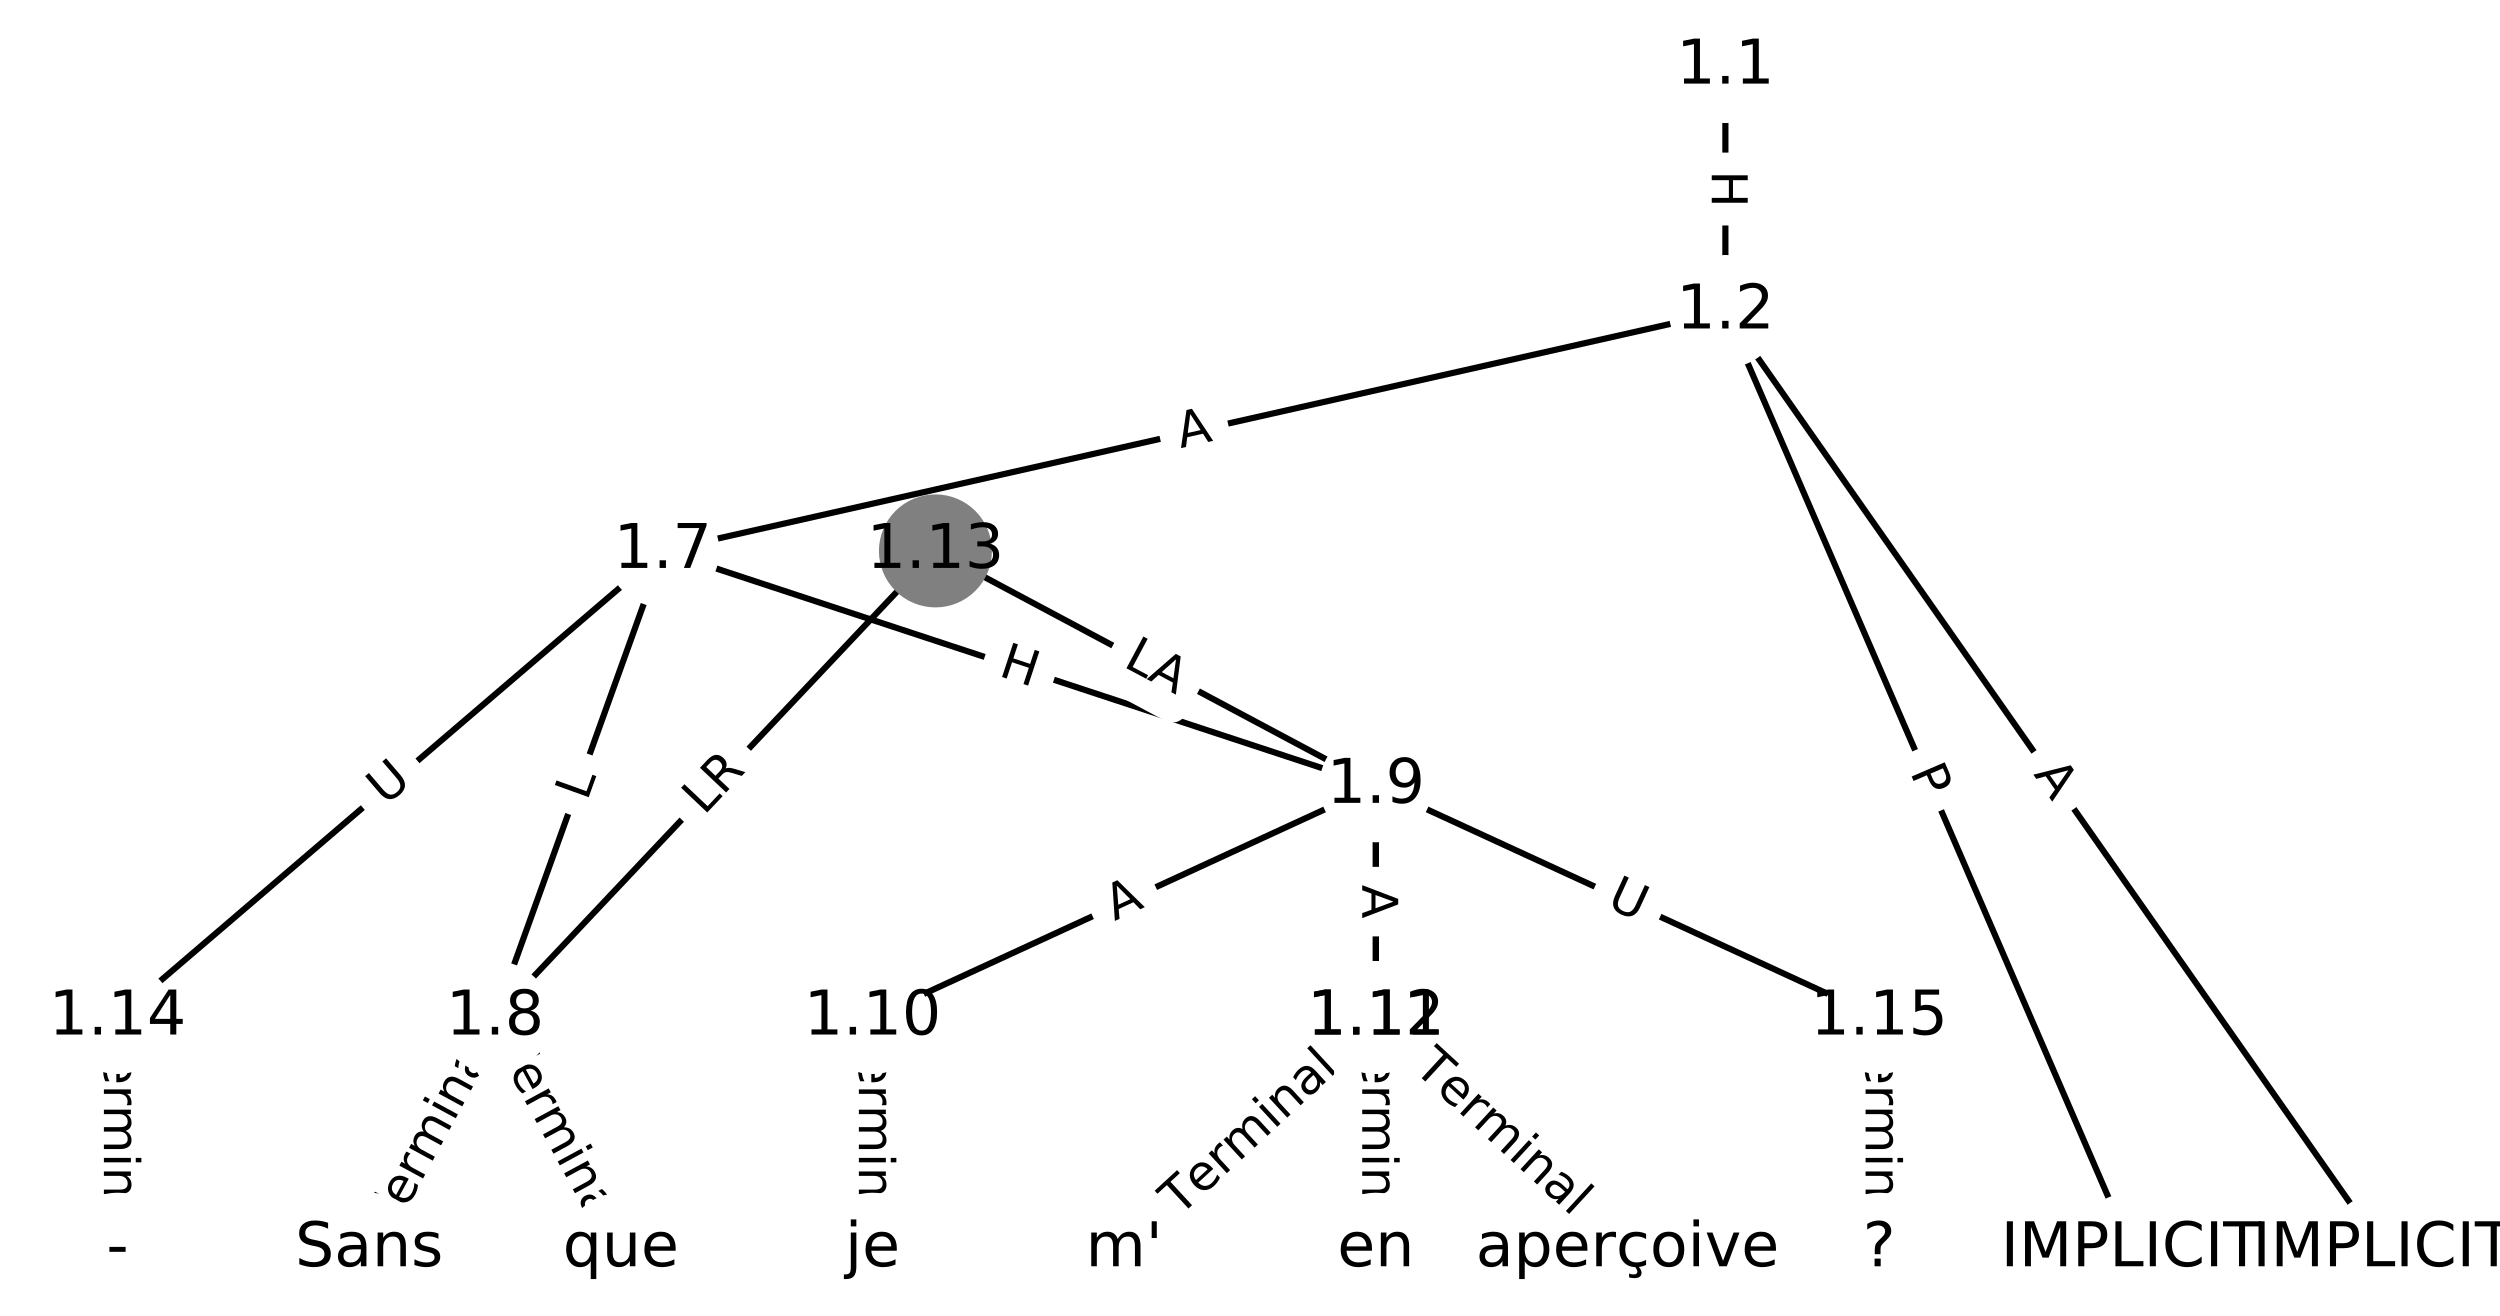
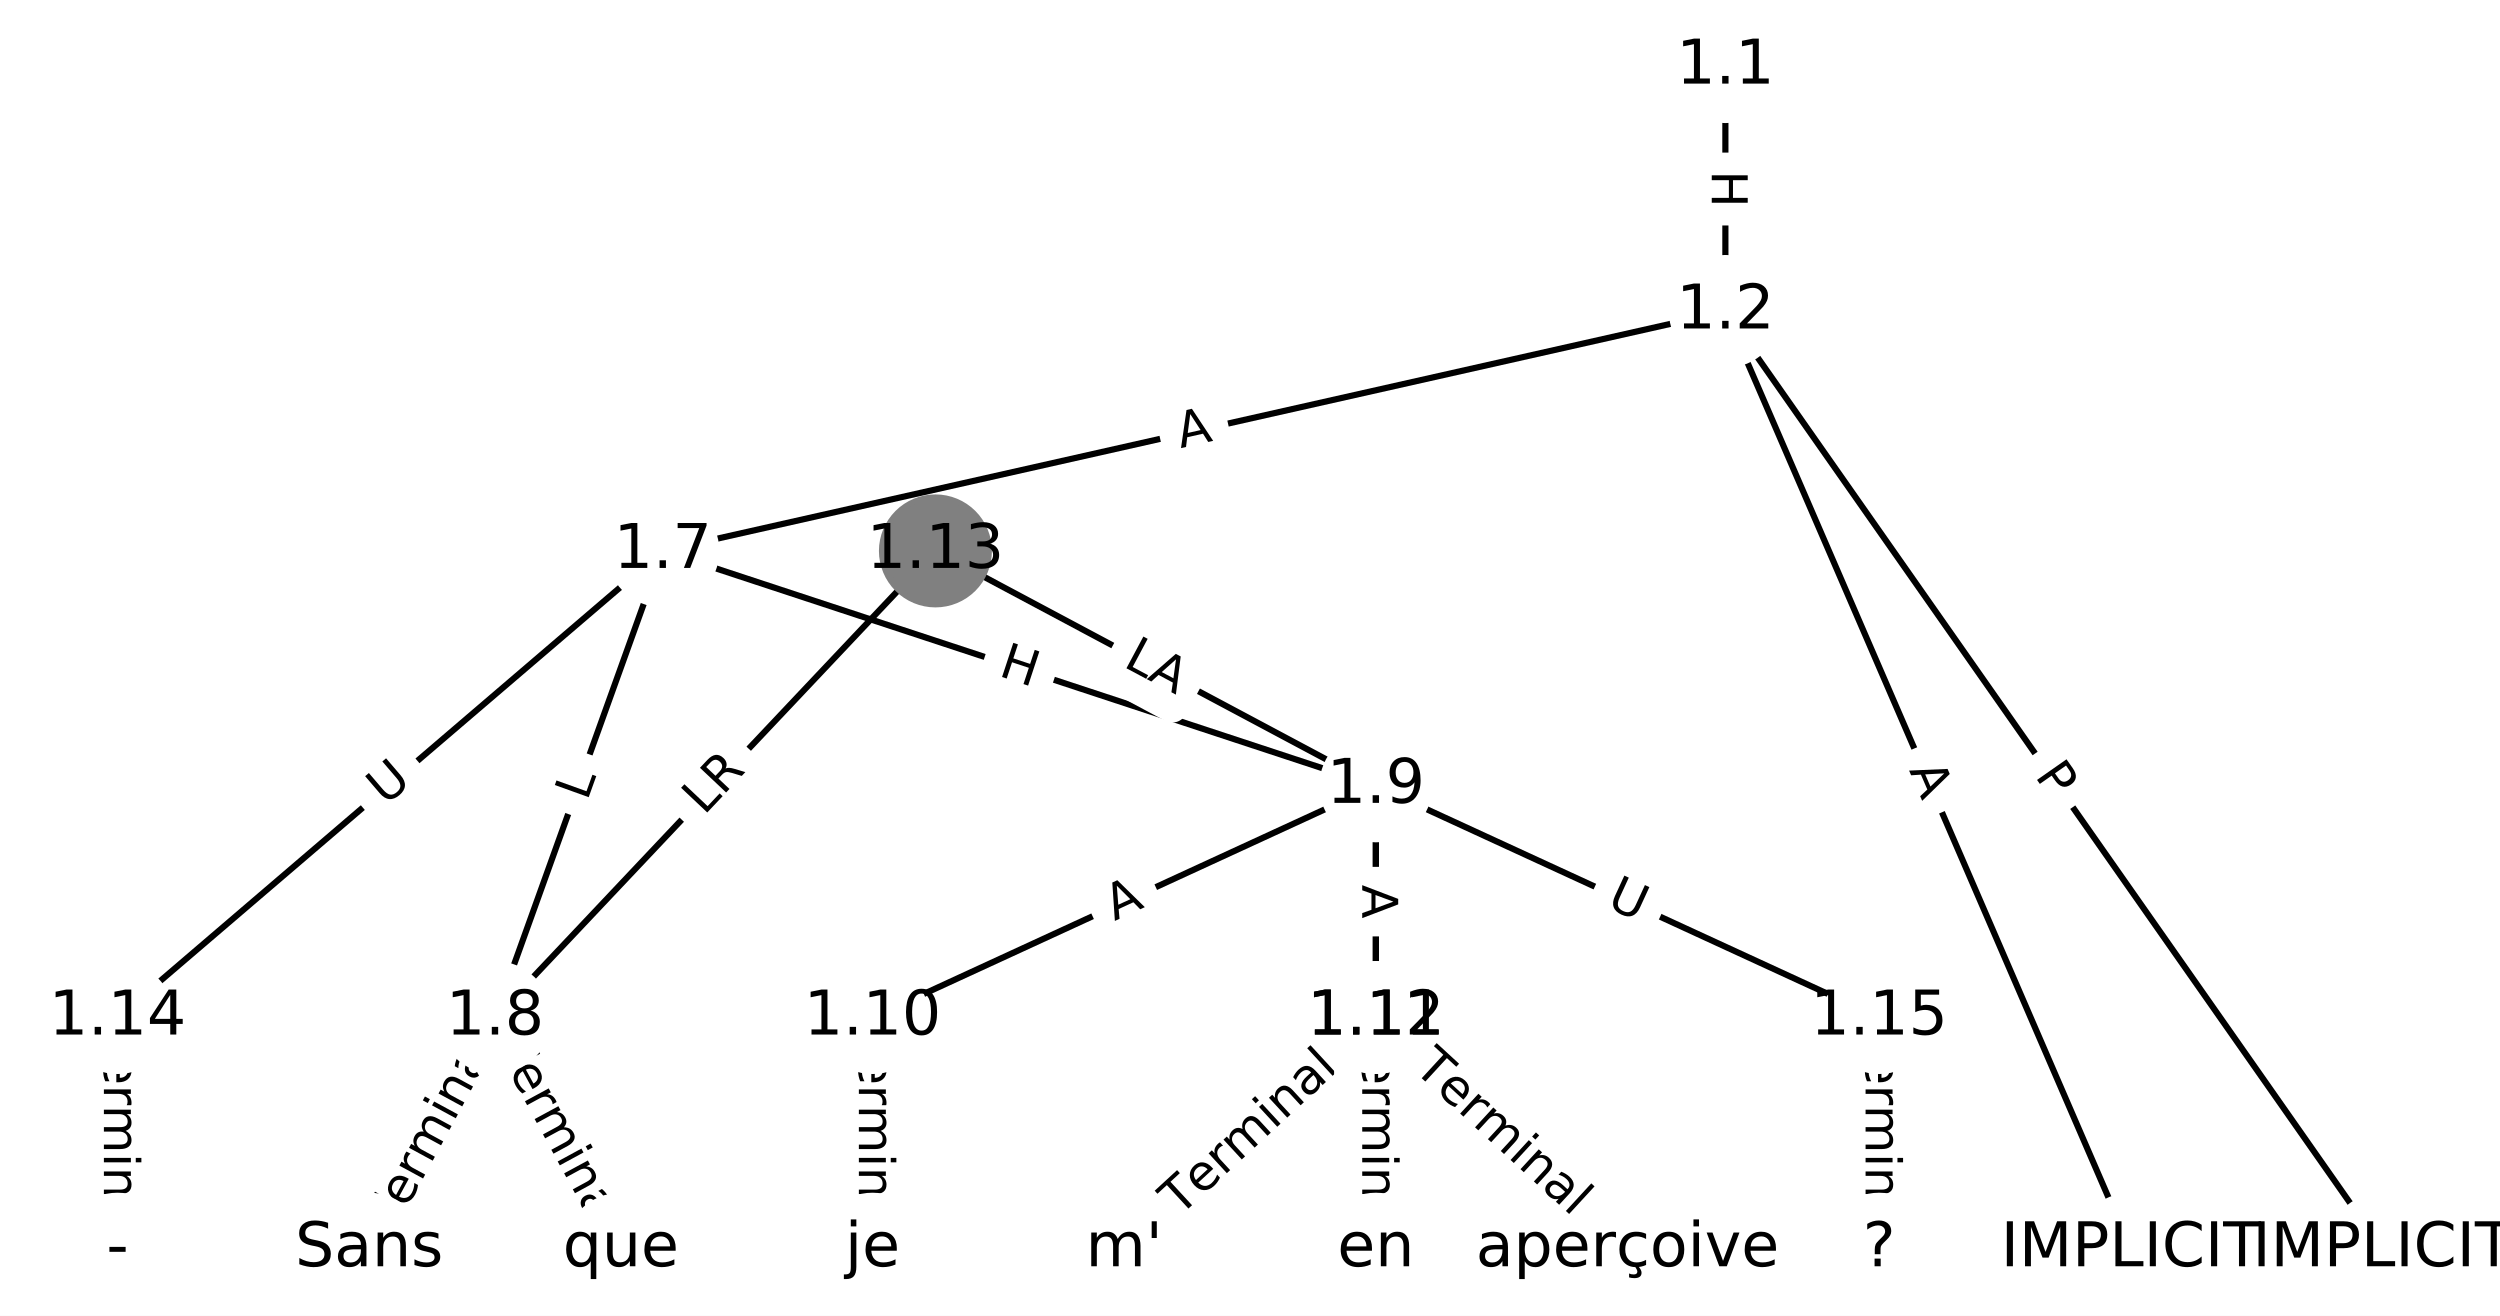
<svg xmlns="http://www.w3.org/2000/svg" xmlns:xlink="http://www.w3.org/1999/xlink" width="405.33pt" height="213.33pt" version="1.1" viewBox="0 0 405.33 213.33">
  <defs>
    <style type="text/css">*{stroke-linecap:butt;stroke-linejoin:round;}</style>
  </defs>
  <path d="m0 213.33h405.33v-213.33h-405.33z" fill="#fff" />
  <g fill="none" stroke="#000">
    <path d="m279.74 10.795v39.705" clip-path="url(#a)" />
    <path d="m279.74 50.5 106.54 152.04" clip-path="url(#a)" />
    <path d="m279.74 50.5 65.739 152.04" clip-path="url(#a)" />
    <path d="m279.74 50.5-172.28 38.821" clip-path="url(#a)" />
    <path d="m107.46 89.321-27.202 75.652" clip-path="url(#a)" />
    <path d="m107.46 89.321 115.61 38.087" clip-path="url(#a)" />
    <path d="m107.46 89.321-88.407 75.652" clip-path="url(#a)" />
    <path d="m80.257 164.97-20.402 37.565" clip-path="url(#a)" />
    <path d="m80.257 164.97 20.402 37.565" clip-path="url(#a)" />
    <path d="m223.07 127.41-81.607 37.565" clip-path="url(#a)" />
    <path d="m223.07 127.41v37.565" clip-path="url(#a)" />
    <path d="m223.07 127.41v37.565" clip-path="url(#a)" />
    <path d="m223.07 127.41 81.607 37.565" clip-path="url(#a)" />
    <path d="m141.46 164.97v37.565" clip-path="url(#a)" />
    <path d="m223.07 164.97-40.803 37.565" clip-path="url(#a)" />
    <path d="m223.07 164.97 40.803 37.565" clip-path="url(#a)" />
    <path d="m223.07 164.97v37.565" clip-path="url(#a)" />
    <path d="m151.66 89.321-71.406 75.652" clip-path="url(#a)" />
    <path d="m151.66 89.321 71.406 38.087" clip-path="url(#a)" />
    <path d="m19.052 164.97v37.565" clip-path="url(#a)" />
    <path d="m304.67 164.97v37.565" clip-path="url(#a)" />
  </g>
  <path d="m273.47 27.64v6.016q0 2.4 2.4 2.4h7.742q2.4 0 2.4-2.4v-6.016q0-2.4-2.4-2.4h-7.742q-2.4 0-2.4 2.4z" clip-path="url(#a)" fill="#fff" stroke="#fff" />
  <g clip-path="url(#a)">
    <defs>
      <path id="s" d="m9.812 72.906h9.859v-29.891h35.844v29.891h9.859v-72.906h-9.859v34.719h-35.844v-34.719h-9.859z" />
    </defs>
    <g transform="translate(277.53 27.64) rotate(90) scale(.08 -.08)">
      <use xlink:href="#s" />
    </g>
  </g>
-   <path d="m326.3 127.88 3.141 4.482q1.377 1.966 3.343 0.588l6.341-4.443q1.966-1.377 0.588-3.343l-3.141-4.482q-1.377-1.966-3.343-0.588l-6.341 4.443q-1.966 1.377-0.588 3.343z" clip-path="url(#a)" fill="#fff" stroke="#fff" />
+   <path d="m326.49 128.14 2.768 3.95q1.377 1.966 3.343 0.588l6.341-4.443q1.966-1.377 0.588-3.343l-2.768-3.95q-1.377-1.966-3.343-0.588l-6.341 4.443q-1.966 1.377-0.588 3.343z" clip-path="url(#a)" fill="#fff" stroke="#fff" />
+   <g clip-path="url(#a)">
+     <defs>
+       <path id="p" d="m19.672 64.797v-27.391h12.406q6.891 0 10.641 3.562 3.766 3.562 3.766 10.156 0 6.547-3.766 10.109-3.75 3.562-10.641 3.562zm-9.859 8.109h22.266q12.266 0 18.531-5.547 6.281-5.547 6.281-16.234 0-10.797-6.281-16.312-6.266-5.516-18.531-5.516h-12.406v-29.297h-9.859z" />
+     </defs>
+     <g transform="translate(329.82 125.81) rotate(54.979) scale(.08 -.08)">
+       <use xlink:href="#p" />
+     </g>
+   </g>
+   <path d="m305.77 126.5 2.172 5.023q0.952 2.203 3.155 1.25l7.107-3.073q2.203-0.952 1.25-3.155l-2.172-5.023q-0.952-2.203-3.155-1.25l-7.107 3.073q-2.203 0.953-1.25 3.155z" clip-path="url(#a)" fill="#fff" stroke="#fff" />
  <g clip-path="url(#a)">
    <defs>
      <path id="o" d="m34.188 63.188-13.391-36.281h26.812zm-5.578 9.719h11.188l27.781-72.906h-10.25l-6.641 18.703h-32.859l-6.641-18.703h-10.406z" />
    </defs>
-     <g transform="translate(329.63 125.55) rotate(54.979) scale(.08 -.08)">
+     <g transform="translate(309.5 124.88) rotate(66.617) scale(.08 -.08)">
      <use xlink:href="#o" />
-     </g>
-   </g>
-   <path d="m305.9 126.79 1.914 4.428q0.952 2.203 3.155 1.25l7.107-3.073q2.203-0.952 1.25-3.155l-1.914-4.428q-0.952-2.203-3.155-1.25l-7.107 3.073q-2.203 0.952-1.25 3.155z" clip-path="url(#a)" fill="#fff" stroke="#fff" />
-   <g clip-path="url(#a)">
-     <defs>
-       <path id="p" d="m19.672 64.797v-27.391h12.406q6.891 0 10.641 3.562 3.766 3.562 3.766 10.156 0 6.547-3.766 10.109-3.75 3.562-10.641 3.562zm-9.859 8.109h22.266q12.266 0 18.531-5.547 6.281-5.547 6.281-16.234 0-10.797-6.281-16.312-6.266-5.516-18.531-5.516h-12.406v-29.297h-9.859z" />
-     </defs>
-     <g transform="translate(309.63 125.18) rotate(66.617) scale(.08 -.08)">
-       <use xlink:href="#p" />
    </g>
  </g>
  <path d="m192.31 76.63 5.339-1.203q2.341-0.528 1.814-2.869l-1.702-7.553q-0.528-2.341-2.869-1.814l-5.339 1.203q-2.341 0.528-1.814 2.869l1.702 7.553q0.528 2.341 2.869 1.814z" clip-path="url(#a)" fill="#fff" stroke="#fff" />
  <g clip-path="url(#a)">
    <g transform="translate(191.42 72.666) rotate(-12.699) scale(.08 -.08)">
      <use xlink:href="#o" />
    </g>
  </g>
  <path d="m99.005 131.37 1.508-4.195q0.812-2.258-1.446-3.071l-7.286-2.62q-2.258-0.812-3.071 1.446l-1.508 4.195q-0.812 2.258 1.446 3.071l7.286 2.62q2.258 0.812 3.071-1.446z" clip-path="url(#a)" fill="#fff" stroke="#fff" />
  <g clip-path="url(#a)">
    <defs>
      <path id="n" d="m9.812 72.906h9.859v-64.609h35.5v-8.297h-45.359z" />
    </defs>
    <g transform="translate(95.181 129.99) rotate(-70.223) scale(.08 -.08)">
      <use xlink:href="#n" />
    </g>
  </g>
  <path d="m160.44 113.38 5.714 1.883q2.28 0.751 3.03-1.528l2.423-7.354q0.751-2.28-1.528-3.03l-5.714-1.883q-2.28-0.751-3.03 1.528l-2.423 7.354q-0.751 2.28 1.528 3.03z" clip-path="url(#a)" fill="#fff" stroke="#fff" />
  <g clip-path="url(#a)">
    <g transform="translate(161.72 109.52) rotate(18.234) scale(.08 -.08)">
      <use xlink:href="#s" />
    </g>
  </g>
  <path d="m65.109 133.82 4.449-3.807q1.823-1.56 0.263-3.384l-5.034-5.883q-1.56-1.823-3.384-0.263l-4.449 3.807q-1.823 1.56-0.263 3.384l5.034 5.883q1.56 1.823 3.384 0.263z" clip-path="url(#a)" fill="#fff" stroke="#fff" />
  <g clip-path="url(#a)">
    <defs>
      <path id="q" d="m8.688 72.906h9.922v-44.297q0-11.719 4.234-16.875 4.25-5.141 13.781-5.141 9.469 0 13.719 5.141 4.25 5.156 4.25 16.875v44.297h9.906v-45.516q0-14.25-7.062-21.531-7.047-7.281-20.812-7.281-13.828 0-20.891 7.281-7.047 7.281-7.047 21.531z" />
    </defs>
    <g transform="translate(62.466 130.73) rotate(-40.554) scale(.08 -.08)">
      <use xlink:href="#q" />
    </g>
  </g>
  <path d="m67.147 202.25 16.84-31.007q1.145-2.109-0.964-3.255l-6.804-3.695q-2.109-1.145-3.255 0.964l-16.84 31.007q-1.145 2.109 0.964 3.255l6.804 3.695q2.109 1.145 3.255-0.964z" clip-path="url(#a)" fill="#fff" stroke="#fff" />
  <g clip-path="url(#a)">
    <defs>
      <path id="g" d="m-0.297 72.906h61.672v-8.312h-25.875v-64.594h-9.906v64.594h-25.891z" />
      <path id="d" d="m56.203 29.594v-4.391h-41.312q0.594-9.281 5.594-14.141t13.938-4.859q5.172 0 10.031 1.266t9.656 3.812v-8.5q-4.844-2.047-9.922-3.125t-10.297-1.078q-13.094 0-20.734 7.609-7.641 7.625-7.641 20.625 0 13.422 7.25 21.297 7.25 7.891 19.562 7.891 11.031 0 17.453-7.109 6.422-7.094 6.422-19.297zm-8.984 2.641q-0.094 7.359-4.125 11.75-4.031 4.406-10.672 4.406-7.516 0-12.031-4.25t-5.203-11.969z" />
      <path id="i" d="m41.109 46.297q-1.516 0.875-3.297 1.281-1.781 0.422-3.922 0.422-7.625 0-11.703-4.953t-4.078-14.234v-28.812h-9.031v54.688h9.031v-8.5q2.844 4.984 7.375 7.391 4.547 2.422 11.047 2.422 0.922 0 2.047-0.125 1.125-0.109 2.484-0.359z" />
      <path id="j" d="m52 44.188q3.375 6.062 8.062 8.938t11.031 2.875q8.547 0 13.188-5.984 4.641-5.969 4.641-17v-33.016h-9.031v32.719q0 7.859-2.797 11.656-2.781 3.812-8.484 3.812-6.984 0-11.047-4.641-4.047-4.625-4.047-12.641v-30.906h-9.031v32.719q0 7.906-2.781 11.688t-8.594 3.781q-6.891 0-10.953-4.656-4.047-4.656-4.047-12.625v-30.906h-9.031v54.688h9.031v-8.5q3.078 5.031 7.375 7.422t10.203 2.391q5.969 0 10.141-3.031 4.172-3.016 6.172-8.781z" />
      <path id="k" d="m9.422 54.688h8.984v-54.688h-8.984zm0 21.297h8.984v-11.391h-8.984z" />
      <path id="h" d="m54.891 33.016v-33.016h-8.984v32.719q0 7.766-3.031 11.609-3.031 3.859-9.078 3.859-7.281 0-11.484-4.641-4.203-4.625-4.203-12.641v-30.906h-9.031v54.688h9.031v-8.5q3.234 4.938 7.594 7.375 4.375 2.438 10.094 2.438 9.422 0 14.25-5.828 4.844-5.828 4.844-17.156z" />
      <path id="f" d="m34.281 27.484q-10.891 0-15.094-2.484t-4.203-8.5q0-4.781 3.156-7.594 3.156-2.797 8.562-2.797 7.484 0 12 5.297t4.516 14.078v2zm17.922 3.719v-31.203h-8.984v8.297q-3.078-4.969-7.672-7.344t-11.234-2.375q-8.391 0-13.359 4.719-4.953 4.719-4.953 12.625 0 9.219 6.172 13.906 6.188 4.688 18.438 4.688h12.609v0.891q0 6.203-4.078 9.594t-11.453 3.391q-4.688 0-9.141-1.125-4.438-1.125-8.531-3.375v8.312q4.922 1.906 9.562 2.844 4.641 0.953 9.031 0.953 11.875 0 17.734-6.156 5.859-6.141 5.859-18.641z" />
      <path id="l" d="m9.422 75.984h8.984v-75.984h-8.984z" />
    </defs>
    <g transform="translate(63.576 200.31) rotate(-61.493) scale(.08 -.08)">
      <use xlink:href="#g" />
      <use x="60.818" xlink:href="#d" />
      <use x="122.342" xlink:href="#i" />
      <use x="163.439" xlink:href="#j" />
      <use x="260.852" xlink:href="#k" />
      <use x="288.635" xlink:href="#h" />
      <use x="352.014" xlink:href="#f" />
      <use x="413.293" xlink:href="#l" />
    </g>
  </g>
  <path d="m76.527 171.25 16.84 31.007q1.145 2.109 3.255 0.964l6.804-3.695q2.109-1.145 0.964-3.255l-16.84-31.007q-1.145-2.109-3.255-0.964l-6.804 3.695q-2.109 1.145-0.964 3.255z" clip-path="url(#a)" fill="#fff" stroke="#fff" />
  <g clip-path="url(#a)">
    <g transform="translate(80.098 169.31) rotate(61.493) scale(.08 -.08)">
      <use xlink:href="#g" />
      <use x="60.818" xlink:href="#d" />
      <use x="122.342" xlink:href="#i" />
      <use x="163.439" xlink:href="#j" />
      <use x="260.852" xlink:href="#k" />
      <use x="288.635" xlink:href="#h" />
      <use x="352.014" xlink:href="#f" />
      <use x="413.293" xlink:href="#l" />
    </g>
  </g>
  <path d="m182.4 153.03 4.971-2.288q2.18-1.004 1.177-3.184l-3.237-7.033q-1.004-2.18-3.184-1.177l-4.971 2.288q-2.18 1.004-1.177 3.184l3.237 7.033q1.004 2.18 3.184 1.177z" clip-path="url(#a)" fill="#fff" stroke="#fff" />
  <g clip-path="url(#a)">
    <g transform="translate(180.7 149.34) rotate(-24.717) scale(.08 -.08)">
      <use xlink:href="#o" />
    </g>
  </g>
  <path d="m216.8 143.78v4.824q0 2.4 2.4 2.4h7.742q2.4 0 2.4-2.4v-4.824q0-2.4-2.4-2.4h-7.742q-2.4 0-2.4 2.4z" clip-path="url(#a)" fill="#fff" stroke="#fff" />
  <g clip-path="url(#a)">
    <g transform="translate(220.86 143.78) rotate(90) scale(.08 -.08)">
      <use xlink:href="#p" />
    </g>
  </g>
  <path d="m216.8 143.45v5.473q0 2.4 2.4 2.4h7.742q2.4 0 2.4-2.4v-5.473q0-2.4-2.4-2.4h-7.742q-2.4 0-2.4 2.4z" clip-path="url(#a)" fill="#fff" stroke="#fff" />
  <g clip-path="url(#a)">
    <g transform="translate(220.86 143.45) rotate(90) scale(.08 -.08)">
      <use xlink:href="#o" />
    </g>
  </g>
  <path d="m258.59 150.66 5.319 2.448q2.18 1.004 3.184-1.177l3.237-7.033q1.004-2.18-1.177-3.184l-5.319-2.448q-2.18-1.004-3.184 1.177l-3.237 7.033q-1.004 2.18 1.177 3.184z" clip-path="url(#a)" fill="#fff" stroke="#fff" />
  <g clip-path="url(#a)">
    <g transform="translate(260.29 146.97) rotate(24.717) scale(.08 -.08)">
      <use xlink:href="#q" />
    </g>
  </g>
  <path d="m135.19 166.11v35.285q0 2.4 2.4 2.4h7.742q2.4 0 2.4-2.4v-35.285q0-2.4-2.4-2.4h-7.742q-2.4 0-2.4 2.4z" clip-path="url(#a)" fill="#fff" stroke="#fff" />
  <g clip-path="url(#a)">
    <g transform="translate(139.25 166.11) rotate(90) scale(.08 -.08)">
      <use xlink:href="#g" />
      <use x="60.818" xlink:href="#d" />
      <use x="122.342" xlink:href="#i" />
      <use x="163.439" xlink:href="#j" />
      <use x="260.852" xlink:href="#k" />
      <use x="288.635" xlink:href="#h" />
      <use x="352.014" xlink:href="#f" />
      <use x="413.293" xlink:href="#l" />
    </g>
  </g>
  <path d="m193.93 200.32 25.959-23.899q1.766-1.625 0.14-3.391l-5.244-5.696q-1.625-1.766-3.391-0.14l-25.959 23.899q-1.766 1.625-0.14 3.391l5.244 5.696q1.625 1.766 3.391 0.14z" clip-path="url(#a)" fill="#fff" stroke="#fff" />
  <g clip-path="url(#a)">
    <g transform="translate(191.18 197.33) rotate(-42.634) scale(.08 -.08)">
      <use xlink:href="#g" />
      <use x="60.818" xlink:href="#d" />
      <use x="122.342" xlink:href="#i" />
      <use x="163.439" xlink:href="#j" />
      <use x="260.852" xlink:href="#k" />
      <use x="288.635" xlink:href="#h" />
      <use x="352.014" xlink:href="#f" />
      <use x="413.293" xlink:href="#l" />
    </g>
  </g>
  <path d="m226.24 176.42 25.959 23.899q1.766 1.625 3.391-0.14l5.244-5.696q1.625-1.766-0.14-3.391l-25.959-23.899q-1.766-1.625-3.391 0.14l-5.244 5.696q-1.625 1.766 0.14 3.391z" clip-path="url(#a)" fill="#fff" stroke="#fff" />
  <g clip-path="url(#a)">
    <g transform="translate(229 173.43) rotate(42.634) scale(.08 -.08)">
      <use xlink:href="#g" />
      <use x="60.818" xlink:href="#d" />
      <use x="122.342" xlink:href="#i" />
      <use x="163.439" xlink:href="#j" />
      <use x="260.852" xlink:href="#k" />
      <use x="288.635" xlink:href="#h" />
      <use x="352.014" xlink:href="#f" />
      <use x="413.293" xlink:href="#l" />
    </g>
  </g>
  <path d="m216.8 166.11v35.285q0 2.4 2.4 2.4h7.742q2.4 0 2.4-2.4v-35.285q0-2.4-2.4-2.4h-7.742q-2.4 0-2.4 2.4z" clip-path="url(#a)" fill="#fff" stroke="#fff" />
  <g clip-path="url(#a)">
    <g transform="translate(220.86 166.11) rotate(90) scale(.08 -.08)">
      <use xlink:href="#g" />
      <use x="60.818" xlink:href="#d" />
      <use x="122.342" xlink:href="#i" />
      <use x="163.439" xlink:href="#j" />
      <use x="260.852" xlink:href="#k" />
      <use x="288.635" xlink:href="#h" />
      <use x="352.014" xlink:href="#f" />
      <use x="413.293" xlink:href="#l" />
    </g>
  </g>
  <path d="m117.08 135.09 6.875-7.284q1.647-1.745-0.098-3.393l-5.63-5.314q-1.745-1.647-3.393 0.098l-6.875 7.284q-1.647 1.745 0.098 3.393l5.63 5.314q1.745 1.647 3.393-0.098z" clip-path="url(#a)" fill="#fff" stroke="#fff" />
  <g clip-path="url(#a)">
    <defs>
      <path id="w" d="m44.391 34.188q3.172-1.078 6.172-4.594t6.031-9.672l10.016-19.922h-10.609l-9.312 18.703q-3.625 7.328-7.016 9.719t-9.25 2.391h-10.75v-30.812h-9.859v72.906h22.266q12.5 0 18.656-5.234 6.156-5.219 6.156-15.766 0-6.891-3.203-11.438-3.203-4.531-9.297-6.281zm-24.719 30.609v-25.875h12.406q7.125 0 10.766 3.297t3.641 9.688-3.641 9.641-10.766 3.25z" />
    </defs>
    <g transform="translate(114.13 132.3) rotate(-46.654) scale(.08 -.08)">
      <use xlink:href="#n" />
      <use x="55.713" xlink:href="#w" />
    </g>
  </g>
  <path d="m180.03 111.56 8.764 4.675q2.118 1.129 3.247-0.988l3.644-6.831q1.129-2.118-0.988-3.247l-8.764-4.675q-2.118-1.129-3.247 0.988l-3.644 6.831q-1.129 2.118 0.988 3.247z" clip-path="url(#a)" fill="#fff" stroke="#fff" />
  <g clip-path="url(#a)">
    <g transform="translate(181.94 107.98) rotate(28.075) scale(.08 -.08)">
      <use xlink:href="#n" />
      <use x="55.744" xlink:href="#o" />
    </g>
  </g>
  <path d="m12.781 166.11v35.285q0 2.4 2.4 2.4h7.742q2.4 0 2.4-2.4v-35.285q0-2.4-2.4-2.4h-7.742q-2.4 0-2.4 2.4z" clip-path="url(#a)" fill="#fff" stroke="#fff" />
  <g clip-path="url(#a)">
    <g transform="translate(16.844 166.11) rotate(90) scale(.08 -.08)">
      <use xlink:href="#g" />
      <use x="60.818" xlink:href="#d" />
      <use x="122.342" xlink:href="#i" />
      <use x="163.439" xlink:href="#j" />
      <use x="260.852" xlink:href="#k" />
      <use x="288.635" xlink:href="#h" />
      <use x="352.014" xlink:href="#f" />
      <use x="413.293" xlink:href="#l" />
    </g>
  </g>
  <path d="m298.4 166.11v35.285q0 2.4 2.4 2.4h7.742q2.4 0 2.4-2.4v-35.285q0-2.4-2.4-2.4h-7.742q-2.4 0-2.4 2.4z" clip-path="url(#a)" fill="#fff" stroke="#fff" />
  <g clip-path="url(#a)">
    <g transform="translate(302.47 166.11) rotate(90) scale(.08 -.08)">
      <use xlink:href="#g" />
      <use x="60.818" xlink:href="#d" />
      <use x="122.342" xlink:href="#i" />
      <use x="163.439" xlink:href="#j" />
      <use x="260.852" xlink:href="#k" />
      <use x="288.635" xlink:href="#h" />
      <use x="352.014" xlink:href="#f" />
      <use x="413.293" xlink:href="#l" />
    </g>
  </g>
  <defs>
    <path id="b" d="m0 8.66c2.297 0 4.5-0.912 6.124-2.537 1.624-1.624 2.537-3.827 2.537-6.124s-0.912-4.5-2.537-6.124c-1.624-1.624-3.827-2.537-6.124-2.537s-4.5 0.912-6.124 2.537c-1.624 1.624-2.537 3.827-2.537 6.124s0.912 4.5 2.537 6.124c1.624 1.624 3.827 2.537 6.124 2.537z" />
  </defs>
  <g clip-path="url(#a)">
    <use x="19.052" y="202.538" fill="#ffffff" stroke="#ffffff" xlink:href="#b" />
  </g>
  <g clip-path="url(#a)">
    <use x="59.855" y="202.538" fill="#ffffff" stroke="#ffffff" xlink:href="#b" />
  </g>
  <g clip-path="url(#a)">
    <use x="100.658" y="202.538" fill="#ffffff" stroke="#ffffff" xlink:href="#b" />
  </g>
  <g clip-path="url(#a)">
    <use x="141.462" y="202.538" fill="#ffffff" stroke="#ffffff" xlink:href="#b" />
  </g>
  <g clip-path="url(#a)">
    <use x="182.265" y="202.538" fill="#ffffff" stroke="#ffffff" xlink:href="#b" />
  </g>
  <g clip-path="url(#a)">
    <use x="223.068" y="202.538" fill="#ffffff" stroke="#ffffff" xlink:href="#b" />
  </g>
  <g clip-path="url(#a)">
    <use x="263.872" y="202.538" fill="#ffffff" stroke="#ffffff" xlink:href="#b" />
  </g>
  <g clip-path="url(#a)">
    <use x="304.675" y="202.538" fill="#ffffff" stroke="#ffffff" xlink:href="#b" />
  </g>
  <g clip-path="url(#a)">
    <use x="279.74" y="10.795" fill="#ffffff" stroke="#ffffff" xlink:href="#b" />
  </g>
  <g clip-path="url(#a)">
    <use x="279.74" y="50.5" fill="#ffffff" stroke="#ffffff" xlink:href="#b" />
  </g>
  <g clip-path="url(#a)">
    <use x="386.281" y="202.538" fill="#ffffff" stroke="#ffffff" xlink:href="#b" />
  </g>
  <g clip-path="url(#a)">
    <use x="345.478" y="202.538" fill="#ffffff" stroke="#ffffff" xlink:href="#b" />
  </g>
  <g clip-path="url(#a)">
    <use x="107.459" y="89.321" fill="#ffffff" stroke="#ffffff" xlink:href="#b" />
  </g>
  <g clip-path="url(#a)">
    <use x="80.257" y="164.974" fill="#ffffff" stroke="#ffffff" xlink:href="#b" />
  </g>
  <g clip-path="url(#a)">
    <use x="223.068" y="127.409" fill="#ffffff" stroke="#ffffff" xlink:href="#b" />
  </g>
  <g clip-path="url(#a)">
    <use x="141.462" y="164.974" fill="#ffffff" stroke="#ffffff" xlink:href="#b" />
  </g>
  <g clip-path="url(#a)">
    <use x="223.068" y="164.974" fill="#ffffff" stroke="#ffffff" xlink:href="#b" />
  </g>
  <g clip-path="url(#a)">
    <use x="223.068" y="164.974" fill="#ffffff" stroke="#ffffff" xlink:href="#b" />
  </g>
  <g clip-path="url(#a)">
    <use x="151.663" y="89.321" fill="#808080" stroke="#808080" xlink:href="#b" />
  </g>
  <g clip-path="url(#a)">
    <use x="19.052" y="164.974" fill="#ffffff" stroke="#ffffff" xlink:href="#b" />
  </g>
  <g clip-path="url(#a)">
    <use x="304.675" y="164.974" fill="#ffffff" stroke="#ffffff" xlink:href="#b" />
  </g>
  <g clip-path="url(#a)">
    <defs>
      <path id="af" d="m4.891 31.391h26.312v-8h-26.312z" />
    </defs>
    <g transform="translate(17.248 205.3) scale(.1 -.1)">
      <use xlink:href="#af" />
    </g>
  </g>
  <g clip-path="url(#a)">
    <defs>
      <path id="v" d="m53.516 70.516v-9.625q-5.609 2.688-10.594 4-4.984 1.328-9.625 1.328-8.047 0-12.422-3.125t-4.375-8.891q0-4.844 2.906-7.312 2.906-2.453 11.016-3.969l5.953-1.219q11.031-2.109 16.281-7.406t5.25-14.172q0-10.609-7.109-16.078-7.094-5.469-20.812-5.469-5.172 0-11.016 1.172-5.828 1.172-12.078 3.469v10.156q6-3.359 11.766-5.078 5.766-1.703 11.328-1.703 8.438 0 13.031 3.312 4.594 3.328 4.594 9.484 0 5.359-3.297 8.391t-10.812 4.547l-6.016 1.172q-11.031 2.188-15.969 6.875-4.922 4.688-4.922 13.047 0 9.672 6.812 15.234t18.766 5.562q5.141 0 10.453-0.938 5.328-0.922 10.891-2.766z" />
      <path id="ak" d="m44.281 53.078v-8.5q-3.797 1.953-7.906 2.922-4.094 0.984-8.5 0.984-6.688 0-10.031-2.047t-3.344-6.156q0-3.125 2.391-4.906t9.625-3.391l3.078-0.688q9.562-2.047 13.594-5.781t4.031-10.422q0-7.625-6.031-12.078-6.031-4.438-16.578-4.438-4.391 0-9.156 0.859t-10.031 2.562v9.281q4.984-2.594 9.812-3.891 4.828-1.281 9.578-1.281 6.344 0 9.75 2.172 3.422 2.172 3.422 6.125 0 3.656-2.469 5.609-2.453 1.953-10.812 3.766l-3.125 0.734q-8.344 1.75-12.062 5.391-3.703 3.641-3.703 9.984 0 7.719 5.469 11.906 5.469 4.203 15.531 4.203 4.969 0 9.359-0.734 4.406-0.719 8.109-2.188z" />
    </defs>
    <g transform="translate(47.843 205.3) scale(.1 -.1)">
      <use xlink:href="#v" />
      <use x="63.477" xlink:href="#f" />
      <use x="124.756" xlink:href="#h" />
      <use x="188.135" xlink:href="#ak" />
    </g>
  </g>
  <g clip-path="url(#a)">
    <defs>
      <path id="al" d="m14.797 27.297q0-9.906 4.078-15.547t11.203-5.641 11.219 5.641q4.109 5.641 4.109 15.547t-4.109 15.547q-4.094 5.641-11.219 5.641t-11.203-5.641-4.078-15.547zm30.609-19.094q-2.828-4.875-7.156-7.25-4.312-2.375-10.375-2.375-9.906 0-16.141 7.906-6.219 7.922-6.219 20.812t6.219 20.797q6.234 7.906 16.141 7.906 6.062 0 10.375-2.375 4.328-2.359 7.156-7.234v8.297h8.984v-75.484h-8.984z" />
      <path id="aj" d="m8.5 21.578v33.109h8.984v-32.766q0-7.766 3.016-11.656 3.031-3.875 9.094-3.875 7.266 0 11.484 4.641 4.234 4.641 4.234 12.656v31h8.984v-54.688h-8.984v8.406q-3.266-4.984-7.594-7.406-4.312-2.422-10.031-2.422-9.422 0-14.312 5.859-4.875 5.859-4.875 17.141z" />
    </defs>
    <g transform="translate(91.239 205.3) scale(.1 -.1)">
      <use xlink:href="#al" />
      <use x="63.477" xlink:href="#aj" />
      <use x="126.855" xlink:href="#d" />
    </g>
  </g>
  <g clip-path="url(#a)">
    <defs>
      <path id="ao" d="m9.422 54.688h8.984v-55.672q0-10.438-3.984-15.125-3.969-4.688-12.812-4.688h-3.422v7.609h2.406q5.125 0 6.969 2.375 1.859 2.359 1.859 9.828zm0 21.297h8.984v-11.391h-8.984z" />
    </defs>
    <g transform="translate(137 205.3) scale(.1 -.1)">
      <use xlink:href="#ao" />
      <use x="27.783" xlink:href="#d" />
    </g>
  </g>
  <g clip-path="url(#a)">
    <defs>
      <path id="ag" d="m17.922 72.906v-27.109h-8.297v27.109z" />
    </defs>
    <g transform="translate(176.02 205.3) scale(.1 -.1)">
      <use xlink:href="#j" />
      <use x="97.412" xlink:href="#ag" />
    </g>
  </g>
  <g clip-path="url(#a)">
    <g transform="translate(216.82 205.3) scale(.1 -.1)">
      <use xlink:href="#d" />
      <use x="61.523" xlink:href="#h" />
    </g>
  </g>
  <g clip-path="url(#a)">
    <defs>
      <path id="am" d="m18.109 8.203v-29h-9.031v75.484h9.031v-8.297q2.844 4.875 7.156 7.234 4.328 2.375 10.328 2.375 9.969 0 16.188-7.906 6.234-7.906 6.234-20.797t-6.234-20.812q-6.219-7.906-16.188-7.906-6 0-10.328 2.375-4.312 2.375-7.156 7.25zm30.578 19.094q0 9.906-4.078 15.547t-11.203 5.641q-7.141 0-11.219-5.641t-4.078-15.547 4.078-15.547 11.219-5.641q7.125 0 11.203 5.641t4.078 15.547z" />
      <path id="ah" d="m48.781 52.594v-8.406q-3.812 2.109-7.641 3.156t-7.734 1.047q-8.75 0-13.594-5.547-4.828-5.531-4.828-15.547t4.828-15.562q4.844-5.531 13.594-5.531 3.906 0 7.734 1.047t7.641 3.156v-8.312q-3.766-1.75-7.797-2.625-4.016-0.891-8.562-0.891-12.359 0-19.641 7.766-7.266 7.766-7.266 20.953 0 13.375 7.344 21.031 7.359 7.672 20.156 7.672 4.141 0 8.094-0.859 3.953-0.844 7.672-2.547zm-12.672-52.594q2.672-3.031 3.984-5.594 1.328-2.562 1.328-4.906 0-4.344-2.938-6.562-2.922-2.219-8.688-2.219-2.234 0-4.359 0.297-2.125 0.281-4.234 0.875v6.391q1.672-0.828 3.469-1.188 1.812-0.375 4.109-0.375 2.875 0 4.344 1.172t1.469 3.422q0 1.453-1.062 3.578-1.047 2.125-3.234 5.109z" />
      <path id="an" d="m30.609 48.391q-7.219 0-11.422-5.641t-4.203-15.453 4.172-15.453q4.188-5.641 11.453-5.641 7.188 0 11.375 5.656 4.203 5.672 4.203 15.438 0 9.719-4.203 15.406-4.188 5.688-11.375 5.688zm0 7.609q11.719 0 18.406-7.625 6.703-7.609 6.703-21.078 0-13.422-6.703-21.078-6.688-7.641-18.406-7.641-11.766 0-18.438 7.641-6.656 7.656-6.656 21.078 0 13.469 6.656 21.078 6.672 7.625 18.438 7.625z" />
      <path id="ai" d="m2.984 54.688h9.516l17.094-45.891 17.094 45.891h9.516l-20.516-54.688h-12.203z" />
    </defs>
    <g transform="translate(239.27 205.3) scale(.1 -.1)">
      <use xlink:href="#f" />
      <use x="61.279" xlink:href="#am" />
      <use x="124.756" xlink:href="#d" />
      <use x="186.279" xlink:href="#i" />
      <use x="227.361" xlink:href="#ah" />
      <use x="282.342" xlink:href="#an" />
      <use x="343.523" xlink:href="#k" />
      <use x="371.307" xlink:href="#ai" />
      <use x="430.486" xlink:href="#d" />
    </g>
  </g>
  <g clip-path="url(#a)">
    <defs>
      <path id="x" d="m19.094 12.406h9.906v-12.406h-9.906zm9.625 7.172h-9.328v7.516q0 4.938 1.359 8.109 1.375 3.172 5.766 7.375l4.391 4.344q2.781 2.594 4.031 4.891t1.25 4.688q0 4.344-3.203 7.031t-8.469 2.688q-3.859 0-8.234-1.719-4.359-1.703-9.109-4.984v9.188q4.594 2.781 9.297 4.141 4.719 1.375 9.75 1.375 8.984 0 14.422-4.734 5.453-4.734 5.453-12.5 0-3.719-1.766-7.062-1.75-3.344-6.141-7.531l-4.297-4.203q-2.297-2.297-3.25-3.594t-1.344-2.516q-0.297-1.016-0.438-2.484t-0.141-4z" />
    </defs>
    <g transform="translate(302.02 205.3) scale(.1 -.1)">
      <use xlink:href="#x" />
    </g>
  </g>
  <g clip-path="url(#a)">
    <defs>
      <path id="c" d="m12.406 8.297h16.109v55.625l-17.531-3.516v8.984l17.438 3.516h9.859v-64.609h16.109v-8.297h-41.984z" />
      <path id="e" d="m10.688 12.406h10.312v-12.406h-10.312z" />
    </defs>
    <g transform="translate(271.79 13.554) scale(.1 -.1)">
      <use xlink:href="#c" />
      <use x="63.623" xlink:href="#e" />
      <use x="95.41" xlink:href="#c" />
    </g>
  </g>
  <g clip-path="url(#a)">
    <defs>
      <path id="u" d="m19.188 8.297h34.422v-8.297h-46.281v8.297q5.609 5.812 15.297 15.594 9.703 9.797 12.188 12.641 4.734 5.312 6.609 9 1.891 3.688 1.891 7.25 0 5.812-4.078 9.469-4.078 3.672-10.625 3.672-4.641 0-9.797-1.609-5.141-1.609-11-4.891v9.969q5.953 2.391 11.125 3.609 5.188 1.219 9.484 1.219 11.328 0 18.062-5.672 6.734-5.656 6.734-15.125 0-4.5-1.688-8.531-1.672-4.016-6.125-9.484-1.219-1.422-7.766-8.188-6.531-6.766-18.453-18.922z" />
    </defs>
    <g transform="translate(271.79 53.26) scale(.1 -.1)">
      <use xlink:href="#c" />
      <use x="63.623" xlink:href="#e" />
      <use x="95.41" xlink:href="#u" />
    </g>
  </g>
  <g clip-path="url(#a)">
    <defs>
      <path id="m" d="m9.812 72.906h9.859v-72.906h-9.859z" />
      <path id="r" d="m9.812 72.906h14.703l18.594-49.609 18.703 49.609h14.703v-72.906h-9.625v64.016l-18.797-50h-9.906l-18.797 50v-64.016h-9.578z" />
      <path id="t" d="m64.406 67.281v-10.391q-4.984 4.641-10.625 6.922-5.641 2.297-11.984 2.297-12.5 0-19.141-7.641t-6.641-22.094q0-14.406 6.641-22.047t19.141-7.641q6.344 0 11.984 2.297t10.625 6.938v-10.312q-5.172-3.516-10.969-5.281-5.781-1.75-12.219-1.75-16.562 0-26.094 10.125-9.516 10.141-9.516 27.672 0 17.578 9.516 27.703 9.531 10.141 26.094 10.141 6.531 0 12.312-1.734 5.797-1.734 10.875-5.203z" />
    </defs>
    <g transform="translate(365.2 205.3) scale(.1 -.1)">
      <use xlink:href="#m" />
      <use x="29.492" xlink:href="#r" />
      <use x="115.771" xlink:href="#p" />
      <use x="176.074" xlink:href="#n" />
      <use x="231.787" xlink:href="#m" />
      <use x="261.279" xlink:href="#t" />
      <use x="331.104" xlink:href="#m" />
      <use x="360.596" xlink:href="#g" />
    </g>
  </g>
  <g clip-path="url(#a)">
    <g transform="translate(324.39 205.3) scale(.1 -.1)">
      <use xlink:href="#m" />
      <use x="29.492" xlink:href="#r" />
      <use x="115.771" xlink:href="#p" />
      <use x="176.074" xlink:href="#n" />
      <use x="231.787" xlink:href="#m" />
      <use x="261.279" xlink:href="#t" />
      <use x="331.104" xlink:href="#m" />
      <use x="360.596" xlink:href="#g" />
    </g>
  </g>
  <g clip-path="url(#a)">
    <defs>
      <path id="aa" d="m8.203 72.906h46.875v-4.203l-26.469-68.703h-10.297l24.906 64.594h-35.016z" />
    </defs>
    <g transform="translate(99.507 92.081) scale(.1 -.1)">
      <use xlink:href="#c" />
      <use x="63.623" xlink:href="#e" />
      <use x="95.41" xlink:href="#aa" />
    </g>
  </g>
  <g clip-path="url(#a)">
    <defs>
      <path id="z" d="m31.781 34.625q-7.031 0-11.062-3.766-4.016-3.766-4.016-10.344 0-6.594 4.016-10.359 4.031-3.766 11.062-3.766t11.078 3.781q4.062 3.797 4.062 10.344 0 6.578-4.031 10.344-4.016 3.766-11.109 3.766zm-9.859 4.188q-6.344 1.562-9.891 5.906-3.531 4.359-3.531 10.609 0 8.734 6.219 13.812 6.234 5.078 17.062 5.078 10.891 0 17.094-5.078t6.203-13.812q0-6.25-3.547-10.609-3.531-4.344-9.828-5.906 7.125-1.656 11.094-6.5 3.984-4.828 3.984-11.797 0-10.609-6.469-16.281-6.469-5.656-18.531-5.656-12.047 0-18.531 5.656-6.469 5.672-6.469 16.281 0 6.969 4 11.797 4.016 4.844 11.141 6.5zm-3.609 15.578q0-5.656 3.531-8.828 3.547-3.172 9.938-3.172 6.359 0 9.938 3.172 3.594 3.172 3.594 8.828 0 5.672-3.594 8.844-3.578 3.172-9.938 3.172-6.391 0-9.938-3.172-3.531-3.172-3.531-8.844z" />
    </defs>
    <g transform="translate(72.305 167.73) scale(.1 -.1)">
      <use xlink:href="#c" />
      <use x="63.623" xlink:href="#e" />
      <use x="95.41" xlink:href="#z" />
    </g>
  </g>
  <g clip-path="url(#a)">
    <defs>
      <path id="y" d="m10.984 1.516v8.984q3.719-1.766 7.516-2.688 3.812-0.922 7.484-0.922 9.766 0 14.906 6.562 5.156 6.562 5.891 19.953-2.828-4.203-7.188-6.453-4.344-2.25-9.609-2.25-10.938 0-17.312 6.609-6.375 6.625-6.375 18.109 0 11.219 6.641 18 6.641 6.797 17.672 6.797 12.656 0 19.312-9.703 6.672-9.688 6.672-28.141 0-17.234-8.188-27.516-8.172-10.281-21.984-10.281-3.719 0-7.531 0.734-3.797 0.734-7.906 2.203zm19.625 30.906q6.641 0 10.516 4.531 3.891 4.547 3.891 12.469 0 7.859-3.891 12.422-3.875 4.562-10.516 4.562t-10.516-4.562-3.875-12.422q0-7.922 3.875-12.469 3.875-4.531 10.516-4.531z" />
    </defs>
    <g transform="translate(215.12 130.17) scale(.1 -.1)">
      <use xlink:href="#c" />
      <use x="63.623" xlink:href="#e" />
      <use x="95.41" xlink:href="#y" />
    </g>
  </g>
  <g clip-path="url(#a)">
    <defs>
      <path id="ae" d="m31.781 66.406q-7.609 0-11.453-7.5-3.828-7.484-3.828-22.531 0-14.984 3.828-22.484 3.844-7.5 11.453-7.5 7.672 0 11.5 7.5 3.844 7.5 3.844 22.484 0 15.047-3.844 22.531-3.828 7.5-11.5 7.5zm0 7.812q12.266 0 18.734-9.703 6.469-9.688 6.469-28.141 0-18.406-6.469-28.109-6.469-9.688-18.734-9.688-12.25 0-18.719 9.688-6.469 9.703-6.469 28.109 0 18.453 6.469 28.141 6.469 9.703 18.719 9.703z" />
    </defs>
    <g transform="translate(130.33 167.73) scale(.1 -.1)">
      <use xlink:href="#c" />
      <use x="63.623" xlink:href="#e" />
      <use x="95.41" xlink:href="#c" />
      <use x="159.033" xlink:href="#ae" />
    </g>
  </g>
  <g clip-path="url(#a)">
    <g transform="translate(211.94 167.73) scale(.1 -.1)">
      <use xlink:href="#c" />
      <use x="63.623" xlink:href="#e" />
      <use x="95.41" xlink:href="#c" />
      <use x="159.033" xlink:href="#c" />
    </g>
  </g>
  <g clip-path="url(#a)">
    <g transform="translate(211.94 167.73) scale(.1 -.1)">
      <use xlink:href="#c" />
      <use x="63.623" xlink:href="#e" />
      <use x="95.41" xlink:href="#c" />
      <use x="159.033" xlink:href="#u" />
    </g>
  </g>
  <g clip-path="url(#a)">
    <defs>
      <path id="ad" d="m40.578 39.312q7.078-1.516 11.047-6.312 3.984-4.781 3.984-11.812 0-10.781-7.422-16.703-7.422-5.906-21.094-5.906-4.578 0-9.438 0.906t-10.031 2.719v9.516q4.094-2.391 8.969-3.609 4.891-1.219 10.219-1.219 9.266 0 14.125 3.656t4.859 10.641q0 6.453-4.516 10.078-4.516 3.641-12.562 3.641h-8.5v8.109h8.891q7.266 0 11.125 2.906t3.859 8.375q0 5.609-3.984 8.609-3.969 3.016-11.391 3.016-4.062 0-8.703-0.891-4.641-0.875-10.203-2.719v8.781q5.625 1.562 10.531 2.344t9.25 0.781q11.234 0 17.766-5.109 6.547-5.094 6.547-13.781 0-6.062-3.469-10.234t-9.859-5.781z" />
    </defs>
    <g transform="translate(140.53 92.081) scale(.1 -.1)">
      <use xlink:href="#c" />
      <use x="63.623" xlink:href="#e" />
      <use x="95.41" xlink:href="#c" />
      <use x="159.033" xlink:href="#ad" />
    </g>
  </g>
  <g clip-path="url(#a)">
    <defs>
      <path id="ac" d="m37.797 64.312-24.906-38.922h24.906zm-2.594 8.594h12.406v-47.516h10.406v-8.203h-10.406v-17.188h-9.812v17.188h-32.906v9.516z" />
    </defs>
    <g transform="translate(7.9191 167.73) scale(.1 -.1)">
      <use xlink:href="#c" />
      <use x="63.623" xlink:href="#e" />
      <use x="95.41" xlink:href="#c" />
      <use x="159.033" xlink:href="#ac" />
    </g>
  </g>
  <g clip-path="url(#a)">
    <defs>
      <path id="ab" d="m10.797 72.906h38.719v-8.312h-29.688v-17.859q2.141 0.734 4.281 1.094 2.156 0.359 4.312 0.359 12.203 0 19.328-6.688 7.141-6.688 7.141-18.109 0-11.766-7.328-18.297-7.328-6.516-20.656-6.516-4.594 0-9.359 0.781-4.75 0.781-9.828 2.344v9.922q4.391-2.391 9.078-3.562t9.906-1.172q8.453 0 13.375 4.438 4.938 4.438 4.938 12.062 0 7.609-4.938 12.047-4.922 4.453-13.375 4.453-3.953 0-7.891-0.875-3.922-0.875-8.016-2.734z" />
    </defs>
    <g transform="translate(293.54 167.73) scale(.1 -.1)">
      <use xlink:href="#c" />
      <use x="63.623" xlink:href="#e" />
      <use x="95.41" xlink:href="#c" />
      <use x="159.033" xlink:href="#ab" />
    </g>
  </g>
  <defs>
    <clipPath id="a">
      <rect width="405.33" height="213.33" />
    </clipPath>
  </defs>
</svg>
